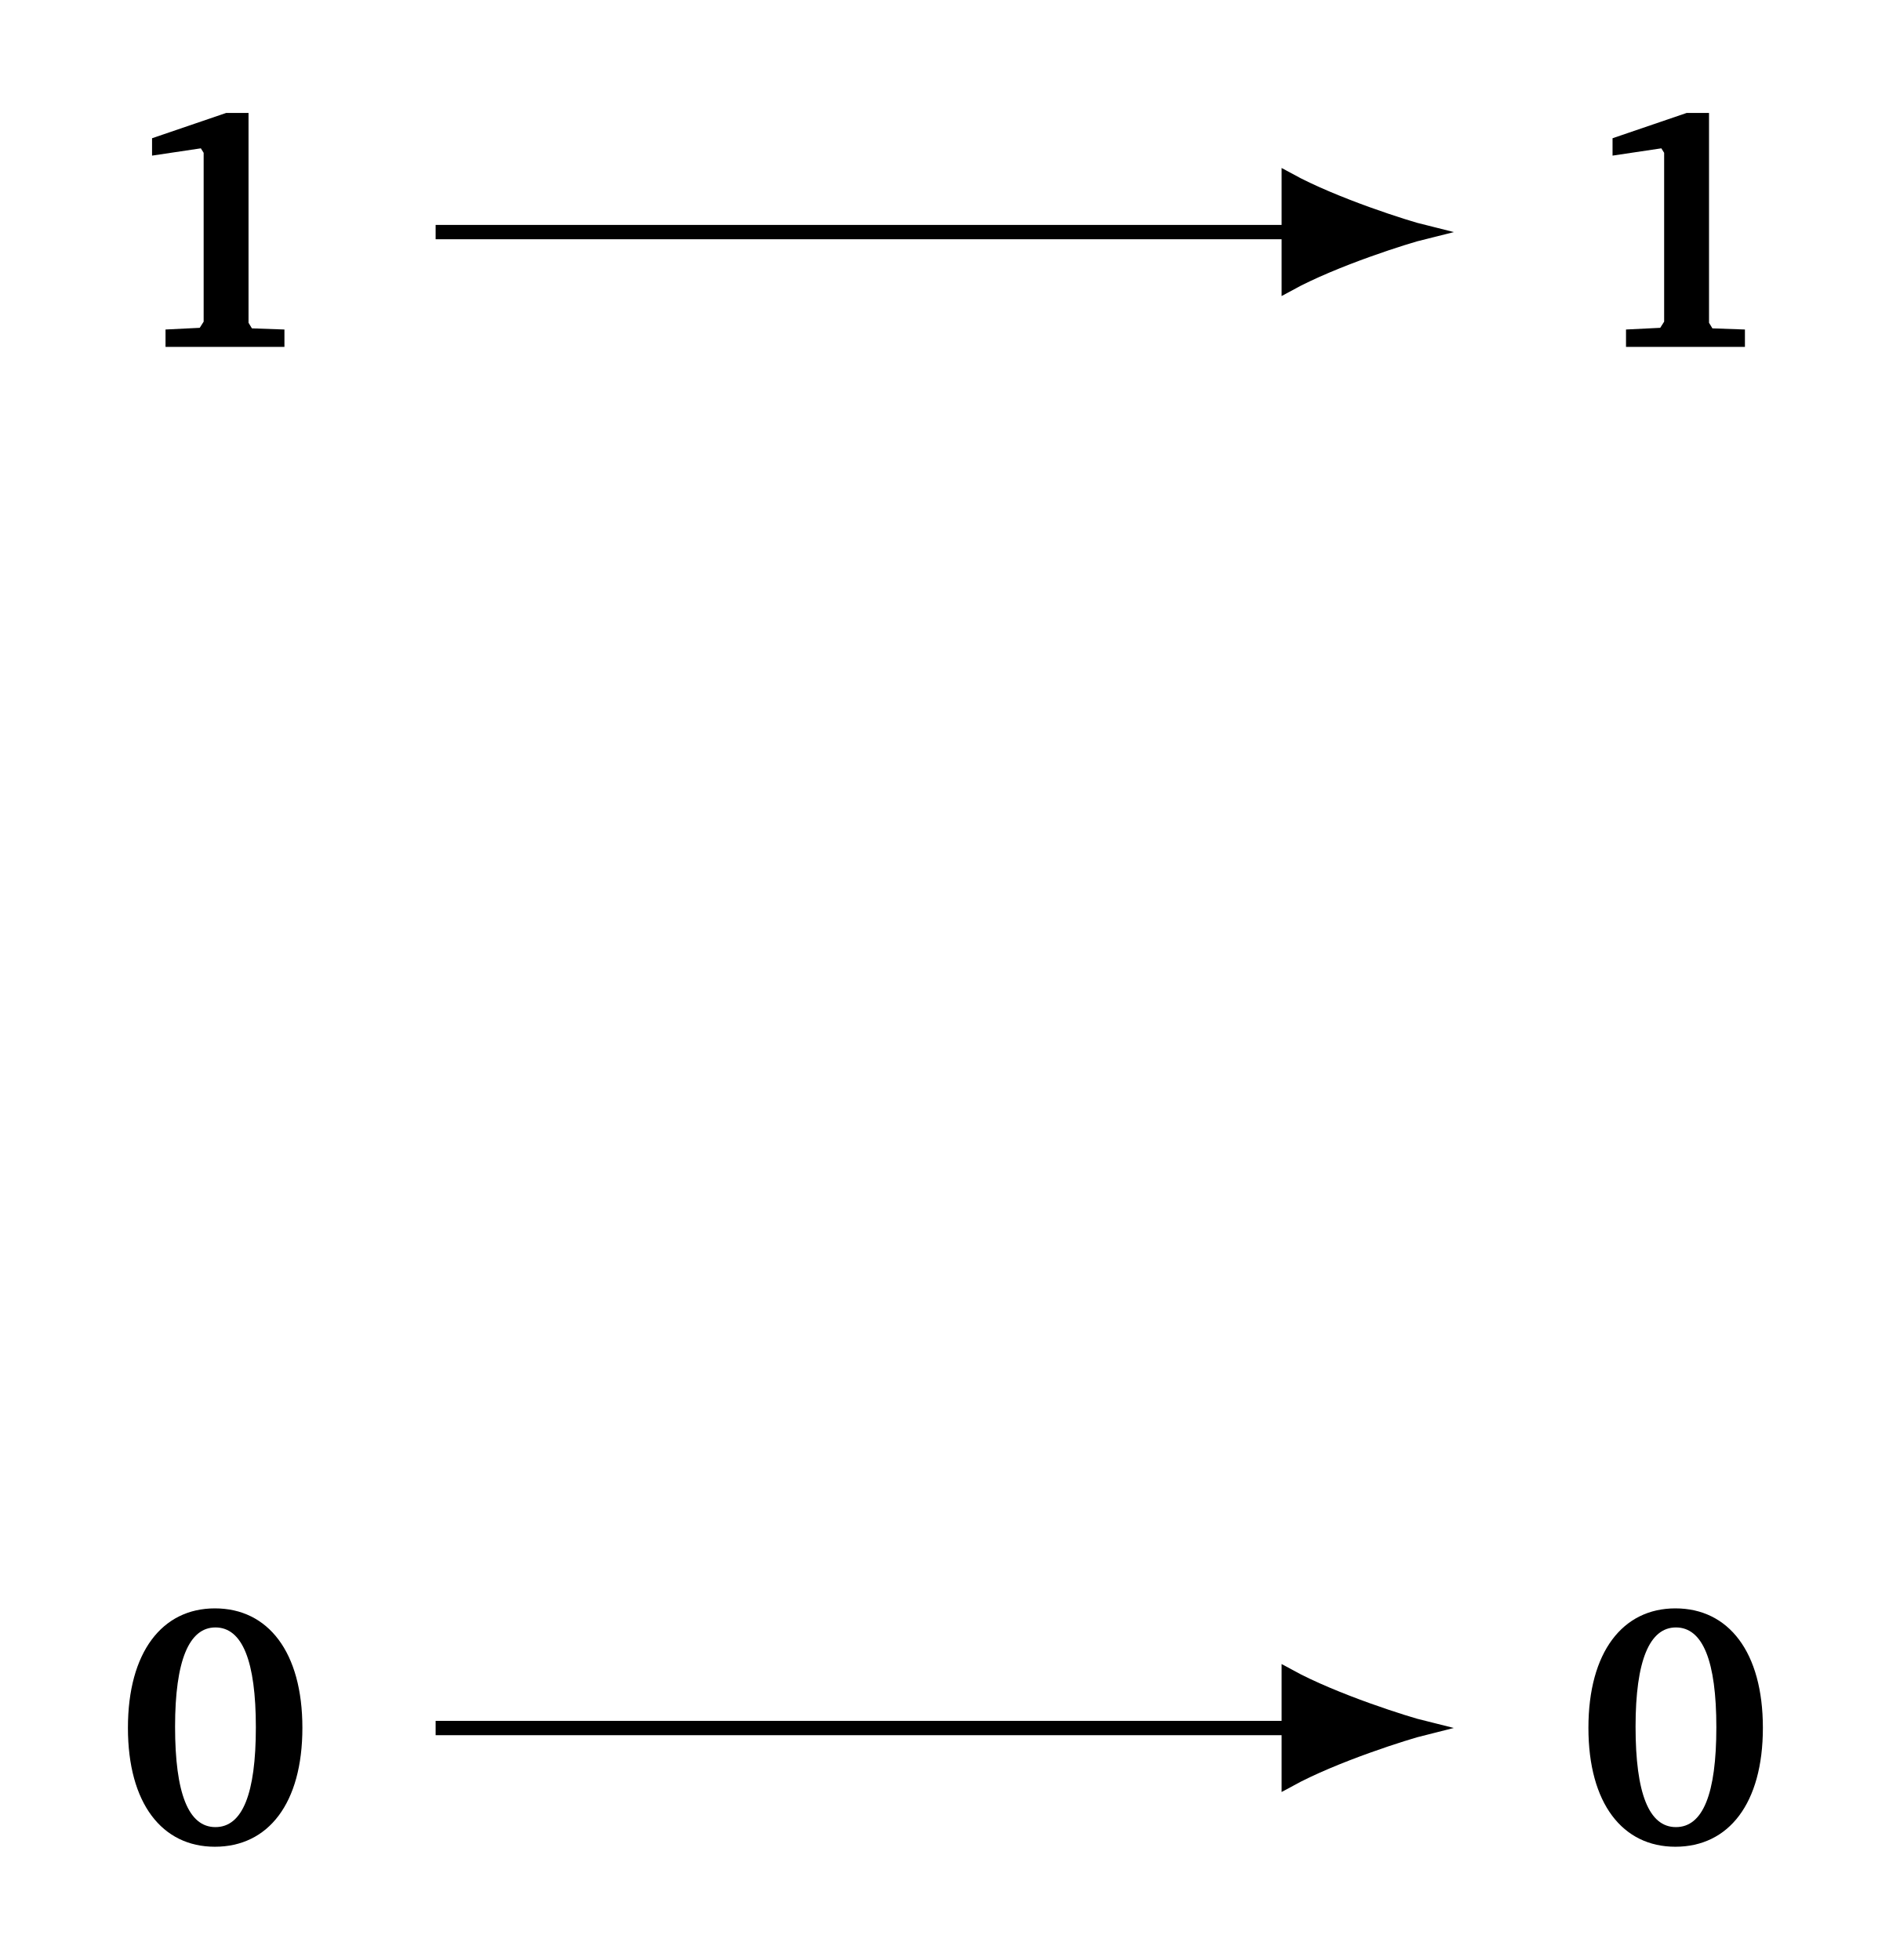
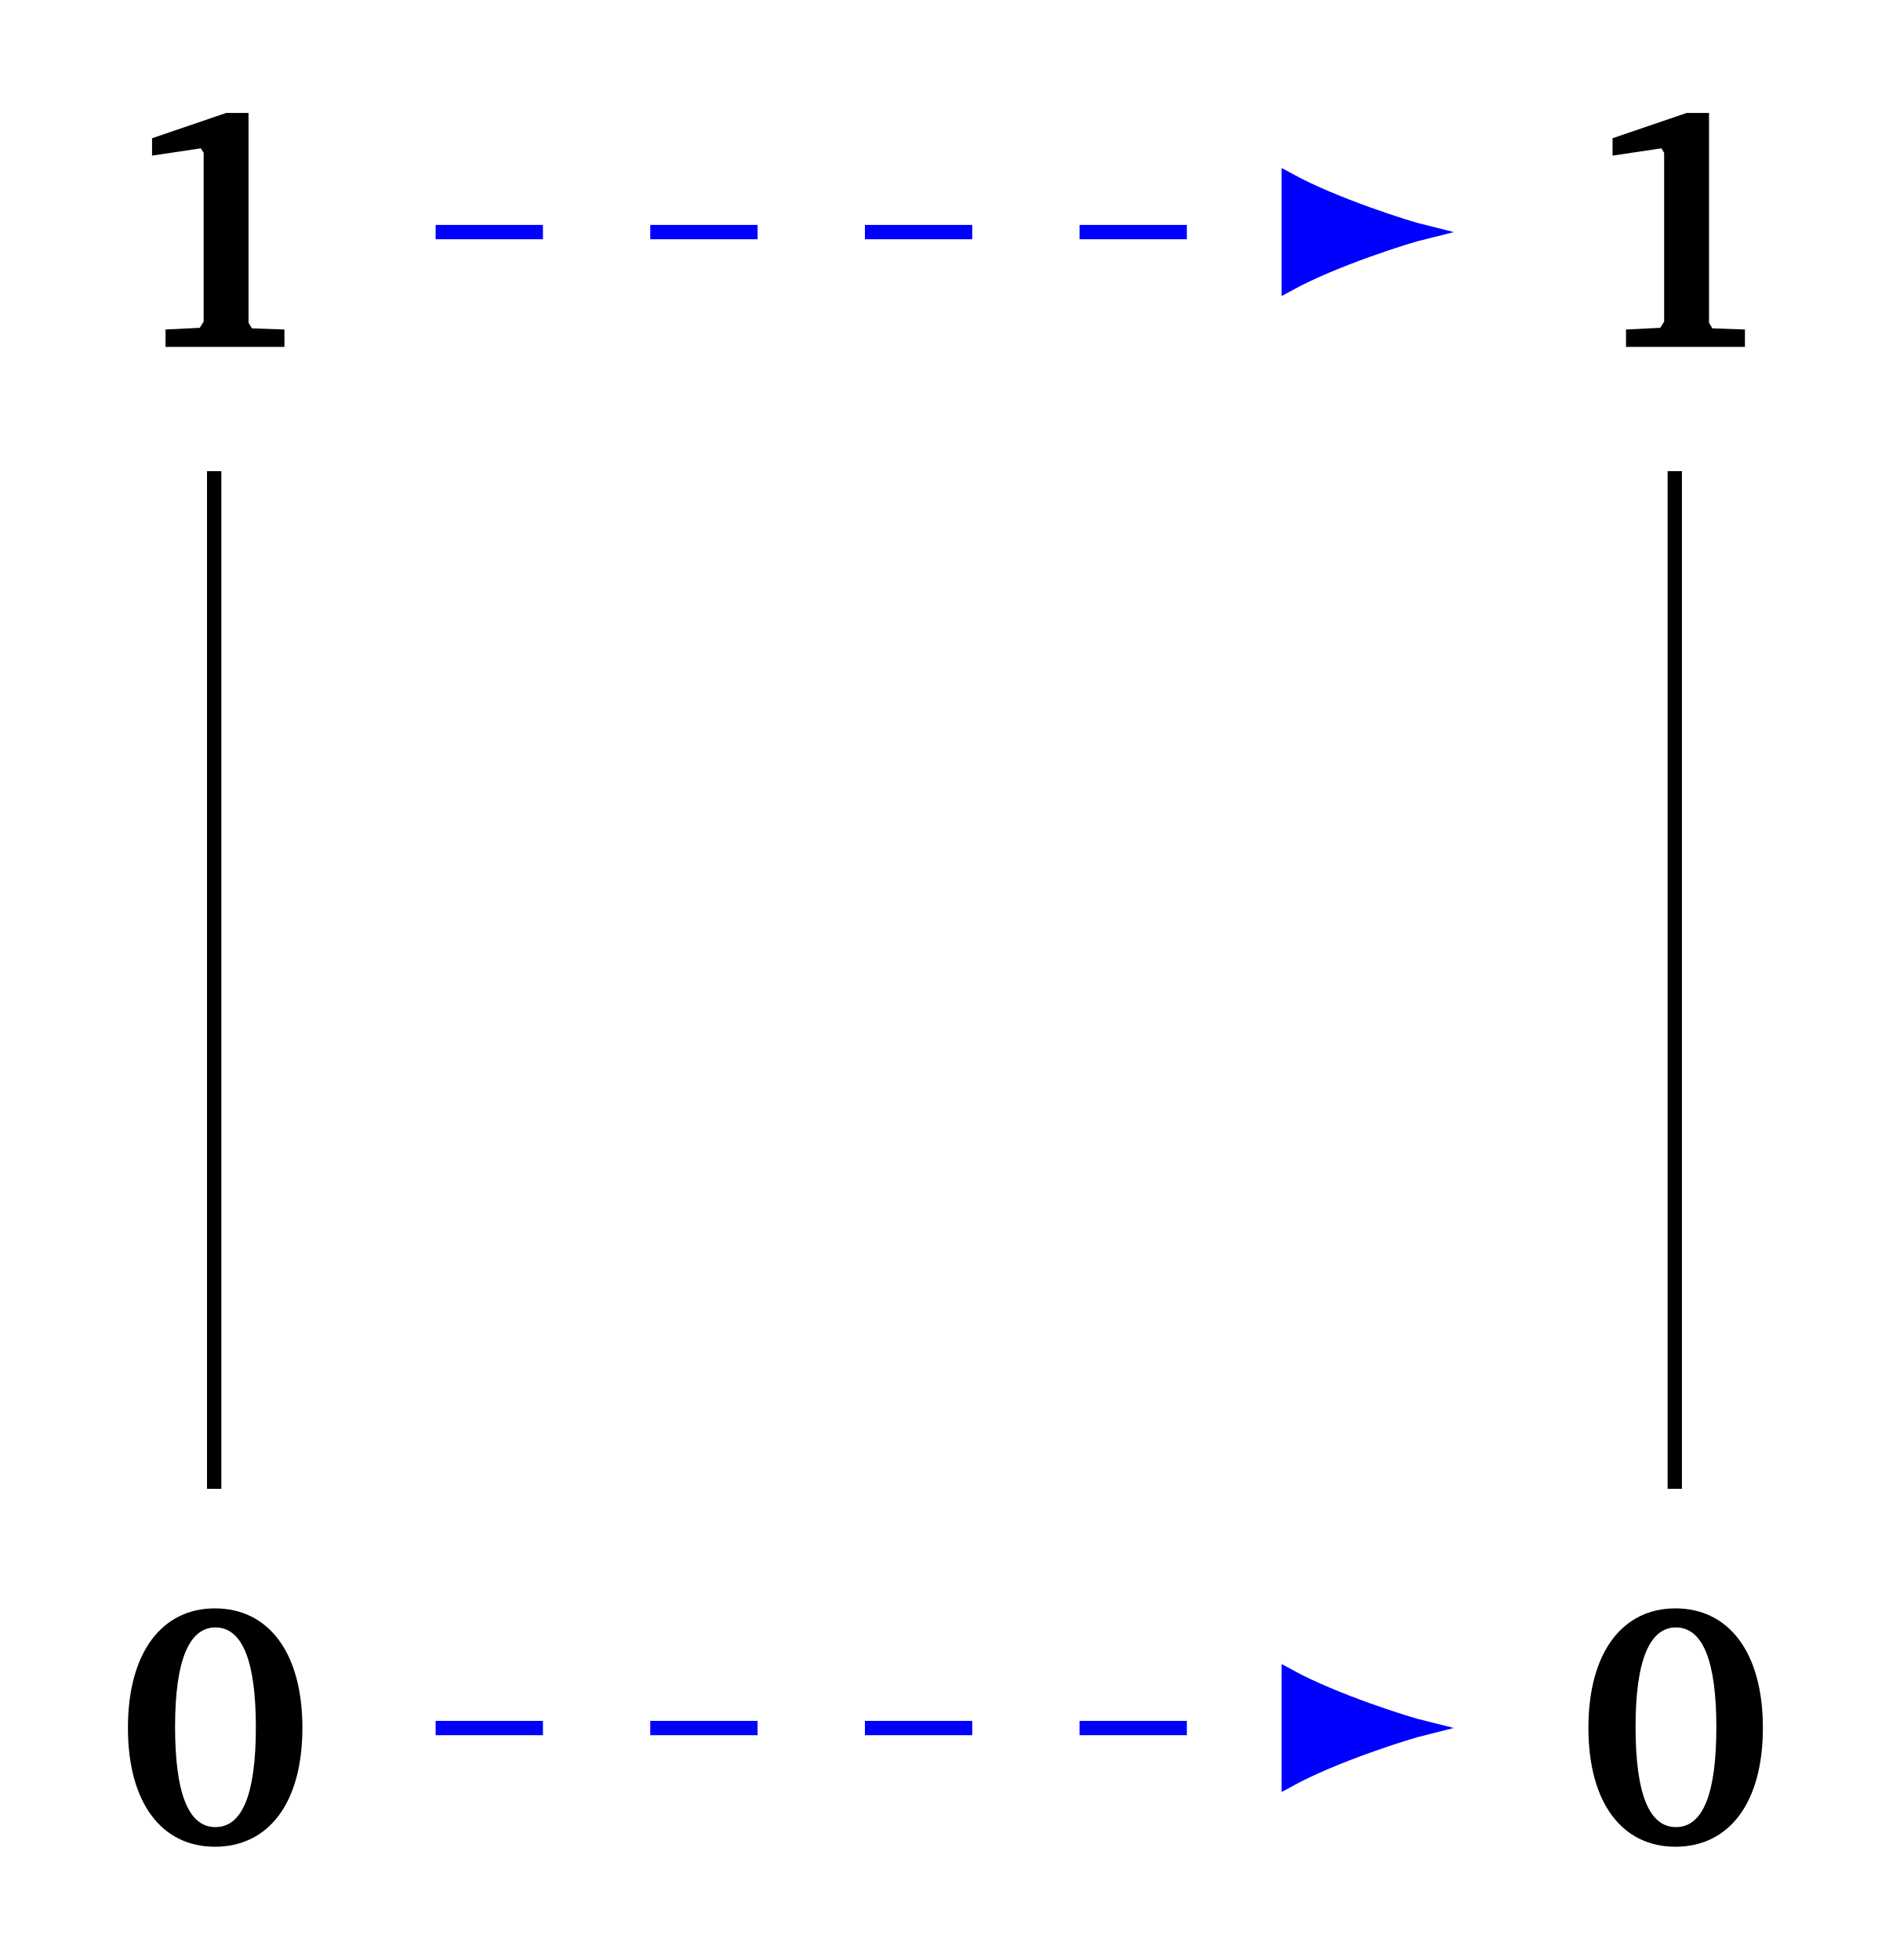
<svg xmlns="http://www.w3.org/2000/svg" xmlns:xlink="http://www.w3.org/1999/xlink" width="105.218pt" height="109.198pt" viewBox="0 0 52.609 54.599" version="1.1">
  <defs>
    <g>
      <symbol overflow="visible" id="glyph0-0">
        <path style="stroke:none;" d="" />
      </symbol>
      <symbol overflow="visible" id="glyph0-1">
        <path style="stroke:none;" d="M 3.109 -6.516 L 1.047 -5.812 L 1.047 -5.328 L 2.406 -5.531 L 2.484 -5.406 L 2.484 -0.703 L 2.375 -0.531 L 1.422 -0.484 L 1.422 0 L 4.734 0 L 4.734 -0.484 L 3.828 -0.516 L 3.734 -0.672 L 3.734 -6.516 Z M 3.109 -6.516 " />
      </symbol>
      <symbol overflow="visible" id="glyph0-2">
        <path style="stroke:none;" d="M 2.797 -6.531 C 1.328 -6.531 0.375 -5.312 0.375 -3.203 C 0.375 -1.094 1.328 0.109 2.797 0.109 C 4.281 0.109 5.234 -1.094 5.234 -3.203 C 5.234 -5.312 4.281 -6.531 2.797 -6.531 Z M 2.812 -6 C 3.562 -6 3.938 -5.062 3.938 -3.219 C 3.938 -1.359 3.562 -0.438 2.812 -0.438 C 2.062 -0.438 1.688 -1.375 1.688 -3.234 C 1.688 -5.078 2.078 -6 2.812 -6 Z M 2.812 -6 " />
      </symbol>
    </g>
    <clipPath id="clip1">
      <path d="M 30 41 L 46 41 L 46 54.598 L 30 54.598 Z M 30 41 " />
    </clipPath>
  </defs>
  <g id="surface1">
    <g style="fill:rgb(0%,0%,0%);fill-opacity:1;">
      <use xlink:href="#glyph0-1" x="3.188" y="9.663" />
    </g>
    <g style="fill:rgb(0%,0%,0%);fill-opacity:1;">
      <use xlink:href="#glyph0-2" x="3.188" y="51.335" />
    </g>
    <g style="fill:rgb(0%,0%,0%);fill-opacity:1;">
      <use xlink:href="#glyph0-1" x="43.865" y="9.663" />
    </g>
    <g style="fill:rgb(0%,0%,0%);fill-opacity:1;">
      <use xlink:href="#glyph0-2" x="43.865" y="51.335" />
    </g>
-     <path style="fill:none;stroke-width:0.399;stroke-linecap:butt;stroke-linejoin:miter;stroke:rgb(0%,0%,0%);stroke-opacity:1;stroke-miterlimit:10;" d="M 6.167 -0.001 L 29.929 -0.001 " transform="matrix(1,0,0,-1,5.966,6.464)" />
-     <path style="fill-rule:nonzero;fill:rgb(0%,0%,0%);fill-opacity:1;stroke-width:0.399;stroke-linecap:butt;stroke-linejoin:miter;stroke:rgb(0%,0%,0%);stroke-opacity:1;stroke-miterlimit:10;" d="M 3.761 -0.001 C 3.3 0.112 1.269 0.753 -0.001 1.448 L -0.001 -1.446 C 1.269 -0.751 3.3 -0.114 3.761 -0.001 Z M 3.761 -0.001 " transform="matrix(1,0,0,-1,35.89534,6.464)" />
-     <path style="fill:none;stroke-width:0.399;stroke-linecap:butt;stroke-linejoin:miter;stroke:rgb(0%,0%,0%);stroke-opacity:1;stroke-miterlimit:10;" d="M 6.167 -41.673 L 29.929 -41.673 " transform="matrix(1,0,0,-1,5.966,6.464)" />
-     <path style=" stroke:none;fill-rule:nonzero;fill:rgb(0%,0%,0%);fill-opacity:1;" d="M 39.656 48.137 C 39.195 48.023 37.164 47.387 35.895 46.691 L 35.895 49.582 C 37.164 48.887 39.195 48.25 39.656 48.137 Z M 39.656 48.137 " />
+     <path style="fill:none;stroke-width:0.399;stroke-linecap:butt;stroke-linejoin:miter;stroke:rgb(0%,0%,0%);stroke-opacity:1;stroke-miterlimit:10;" d="M -0.001 -35.009 L -0.001 -6.661 " transform="matrix(1,0,0,-1,5.966,6.464)" />
+     <path style="fill:none;stroke-width:0.399;stroke-linecap:butt;stroke-linejoin:miter;stroke:rgb(0%,0%,0%);stroke-opacity:1;stroke-miterlimit:10;" d="M 40.679 -35.009 L 40.679 -6.661 " transform="matrix(1,0,0,-1,5.966,6.464)" />
+     <path style="fill:none;stroke-width:0.399;stroke-linecap:butt;stroke-linejoin:miter;stroke:rgb(0%,0%,100%);stroke-opacity:1;stroke-dasharray:2.989,2.989;stroke-miterlimit:10;" d="M 6.167 -0.001 L 29.929 -0.001 " transform="matrix(1,0,0,-1,5.966,6.464)" />
+     <path style="fill-rule:nonzero;fill:rgb(0%,0%,100%);fill-opacity:1;stroke-width:0.399;stroke-linecap:butt;stroke-linejoin:miter;stroke:rgb(0%,0%,100%);stroke-opacity:1;stroke-miterlimit:10;" d="M 3.761 -0.001 C 3.3 0.112 1.269 0.753 -0.001 1.448 L -0.001 -1.446 C 1.269 -0.751 3.3 -0.114 3.761 -0.001 Z M 3.761 -0.001 " transform="matrix(1,0,0,-1,35.89534,6.464)" />
+     <path style="fill:none;stroke-width:0.399;stroke-linecap:butt;stroke-linejoin:miter;stroke:rgb(0%,0%,100%);stroke-opacity:1;stroke-dasharray:2.989,2.989;stroke-miterlimit:10;" d="M 6.167 -41.673 L 29.929 -41.673 " transform="matrix(1,0,0,-1,5.966,6.464)" />
+     <path style=" stroke:none;fill-rule:nonzero;fill:rgb(0%,0%,100%);fill-opacity:1;" d="M 39.656 48.137 C 39.195 48.023 37.164 47.387 35.895 46.691 L 35.895 49.582 C 37.164 48.887 39.195 48.25 39.656 48.137 Z M 39.656 48.137 " />
    <g clip-path="url(#clip1)" clip-rule="nonzero">
-       <path style="fill:none;stroke-width:0.399;stroke-linecap:butt;stroke-linejoin:miter;stroke:rgb(0%,0%,0%);stroke-opacity:1;stroke-miterlimit:10;" d="M 3.761 -0 C 3.3 0.113 1.269 0.75 -0.001 1.445 L -0.001 -1.446 C 1.269 -0.75 3.3 -0.114 3.761 -0 Z M 3.761 -0 " transform="matrix(1,0,0,-1,35.89534,48.13636)" />
+       <path style="fill:none;stroke-width:0.399;stroke-linecap:butt;stroke-linejoin:miter;stroke:rgb(0%,0%,100%);stroke-opacity:1;stroke-miterlimit:10;" d="M 3.761 -0 C 3.3 0.113 1.269 0.75 -0.001 1.445 L -0.001 -1.446 C 1.269 -0.75 3.3 -0.114 3.761 -0 Z M 3.761 -0 " transform="matrix(1,0,0,-1,35.89534,48.13636)" />
    </g>
  </g>
</svg>
